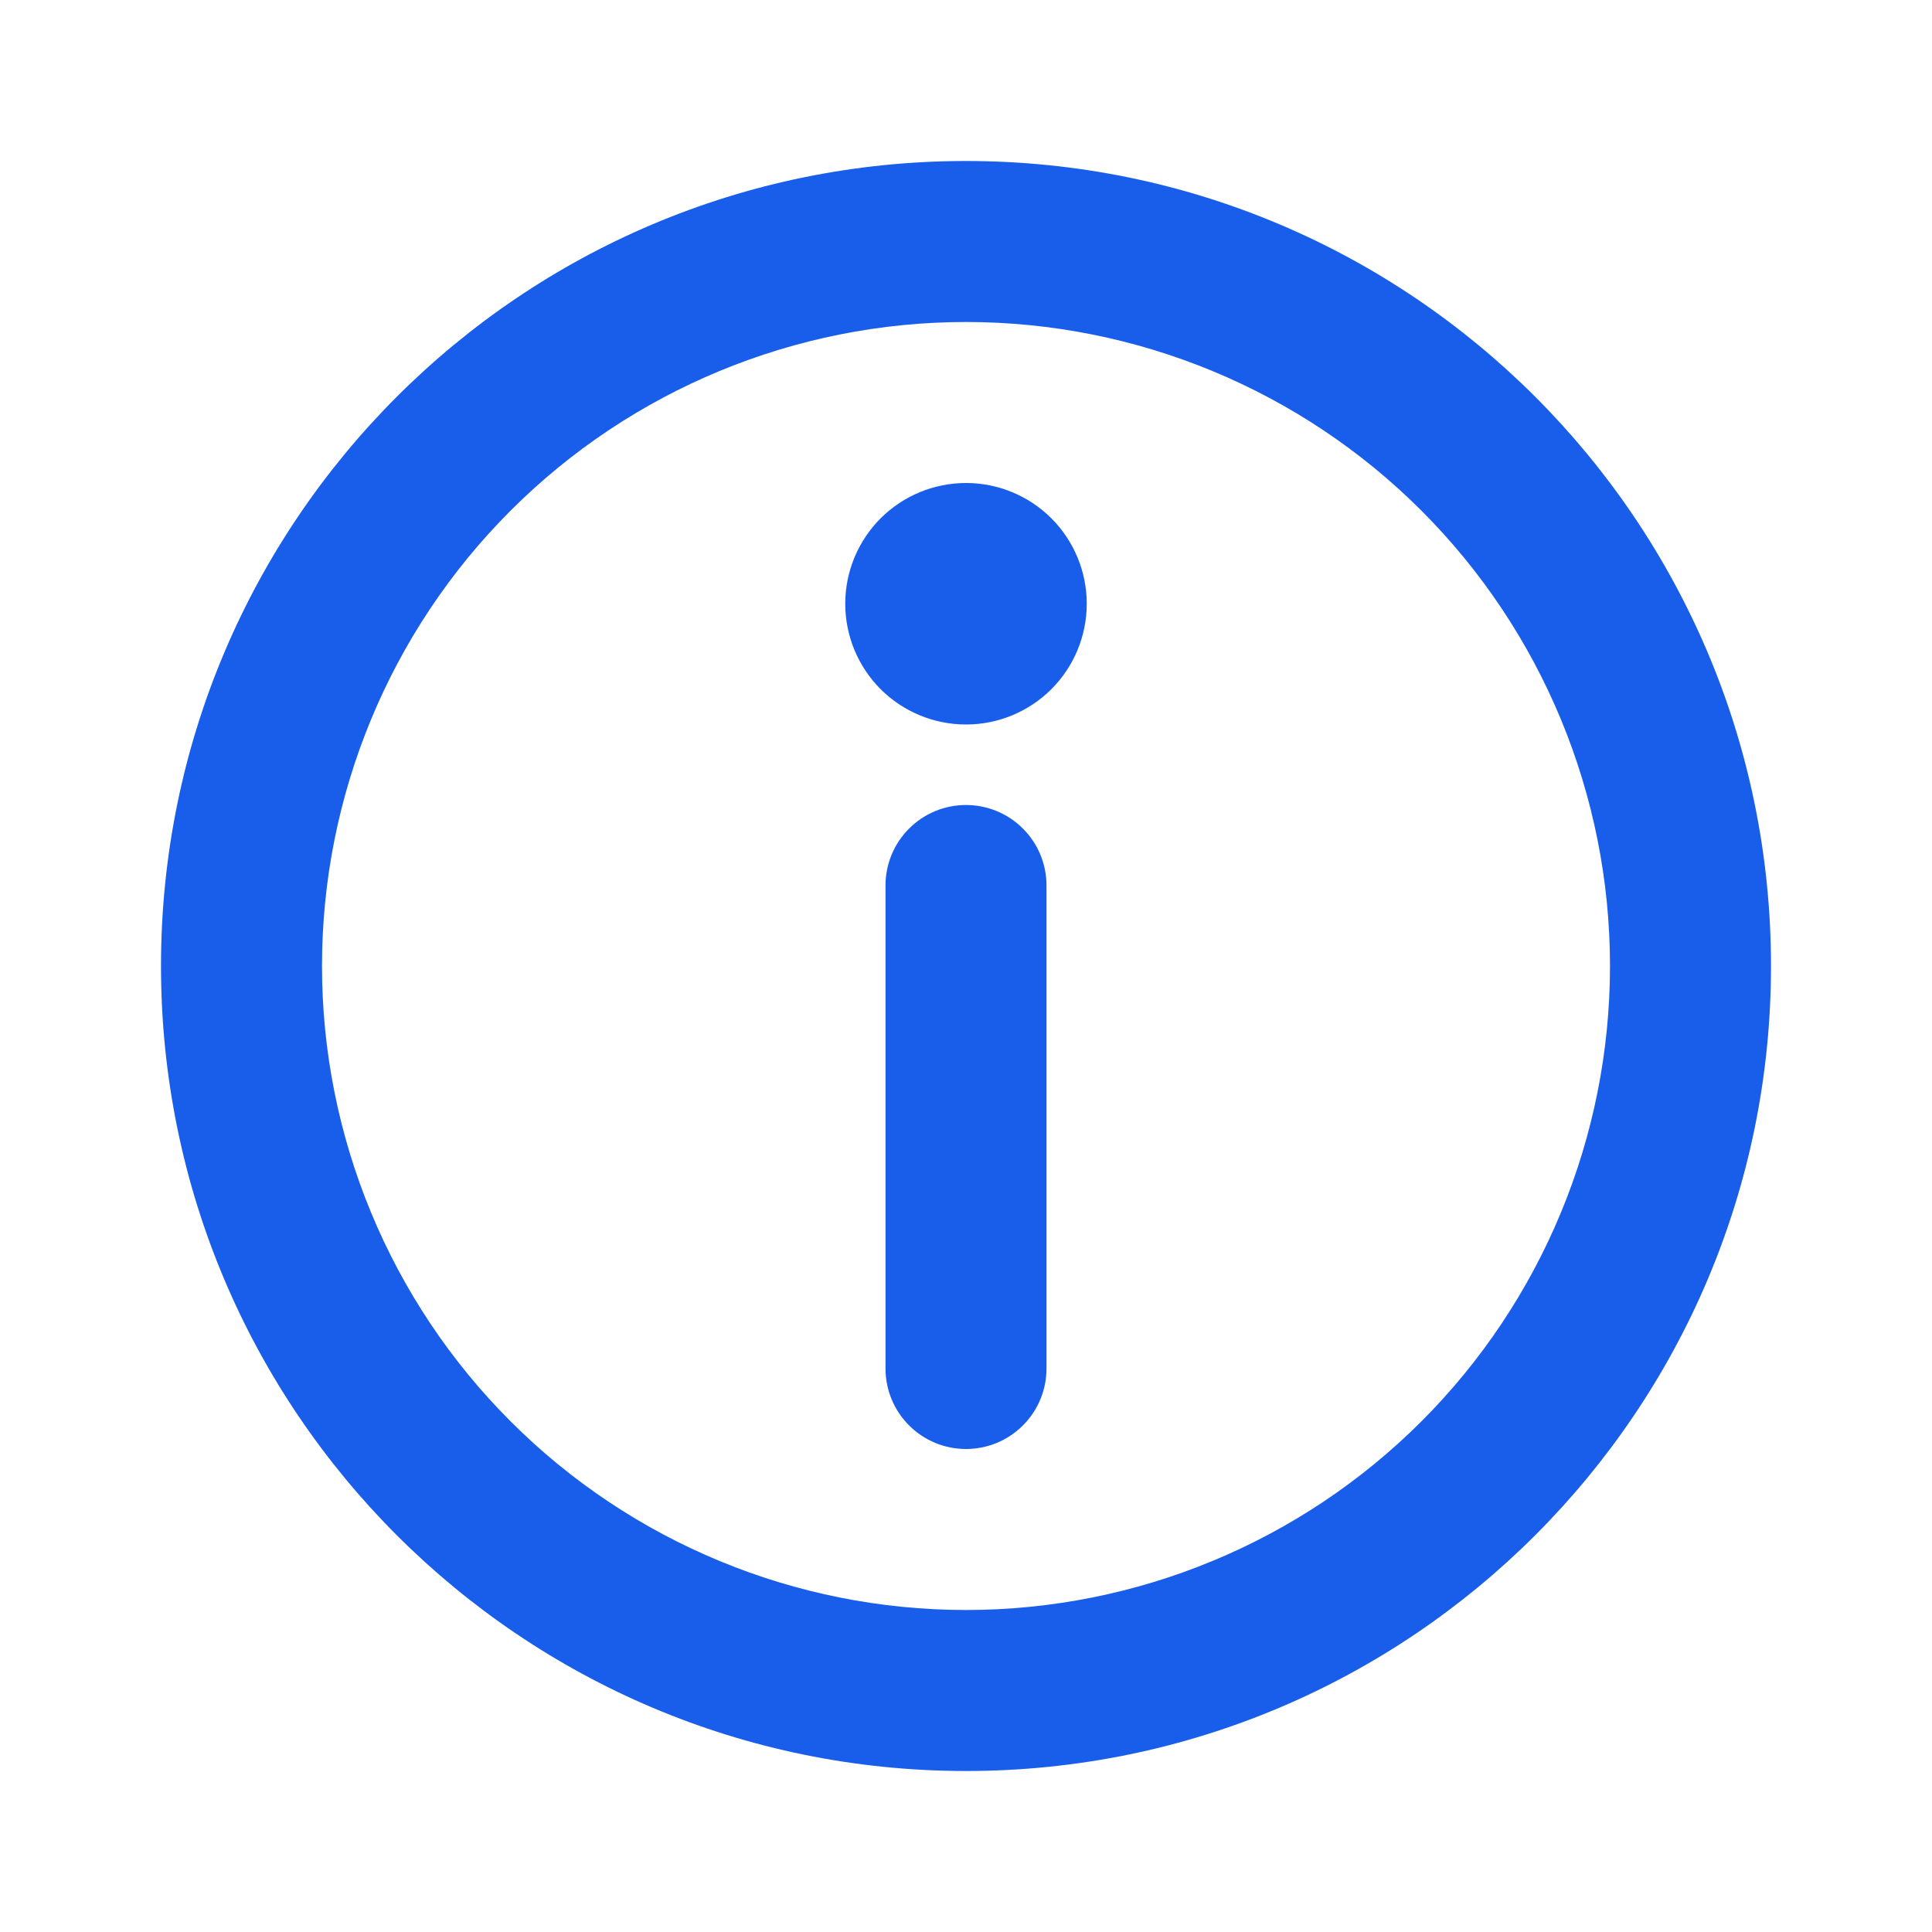
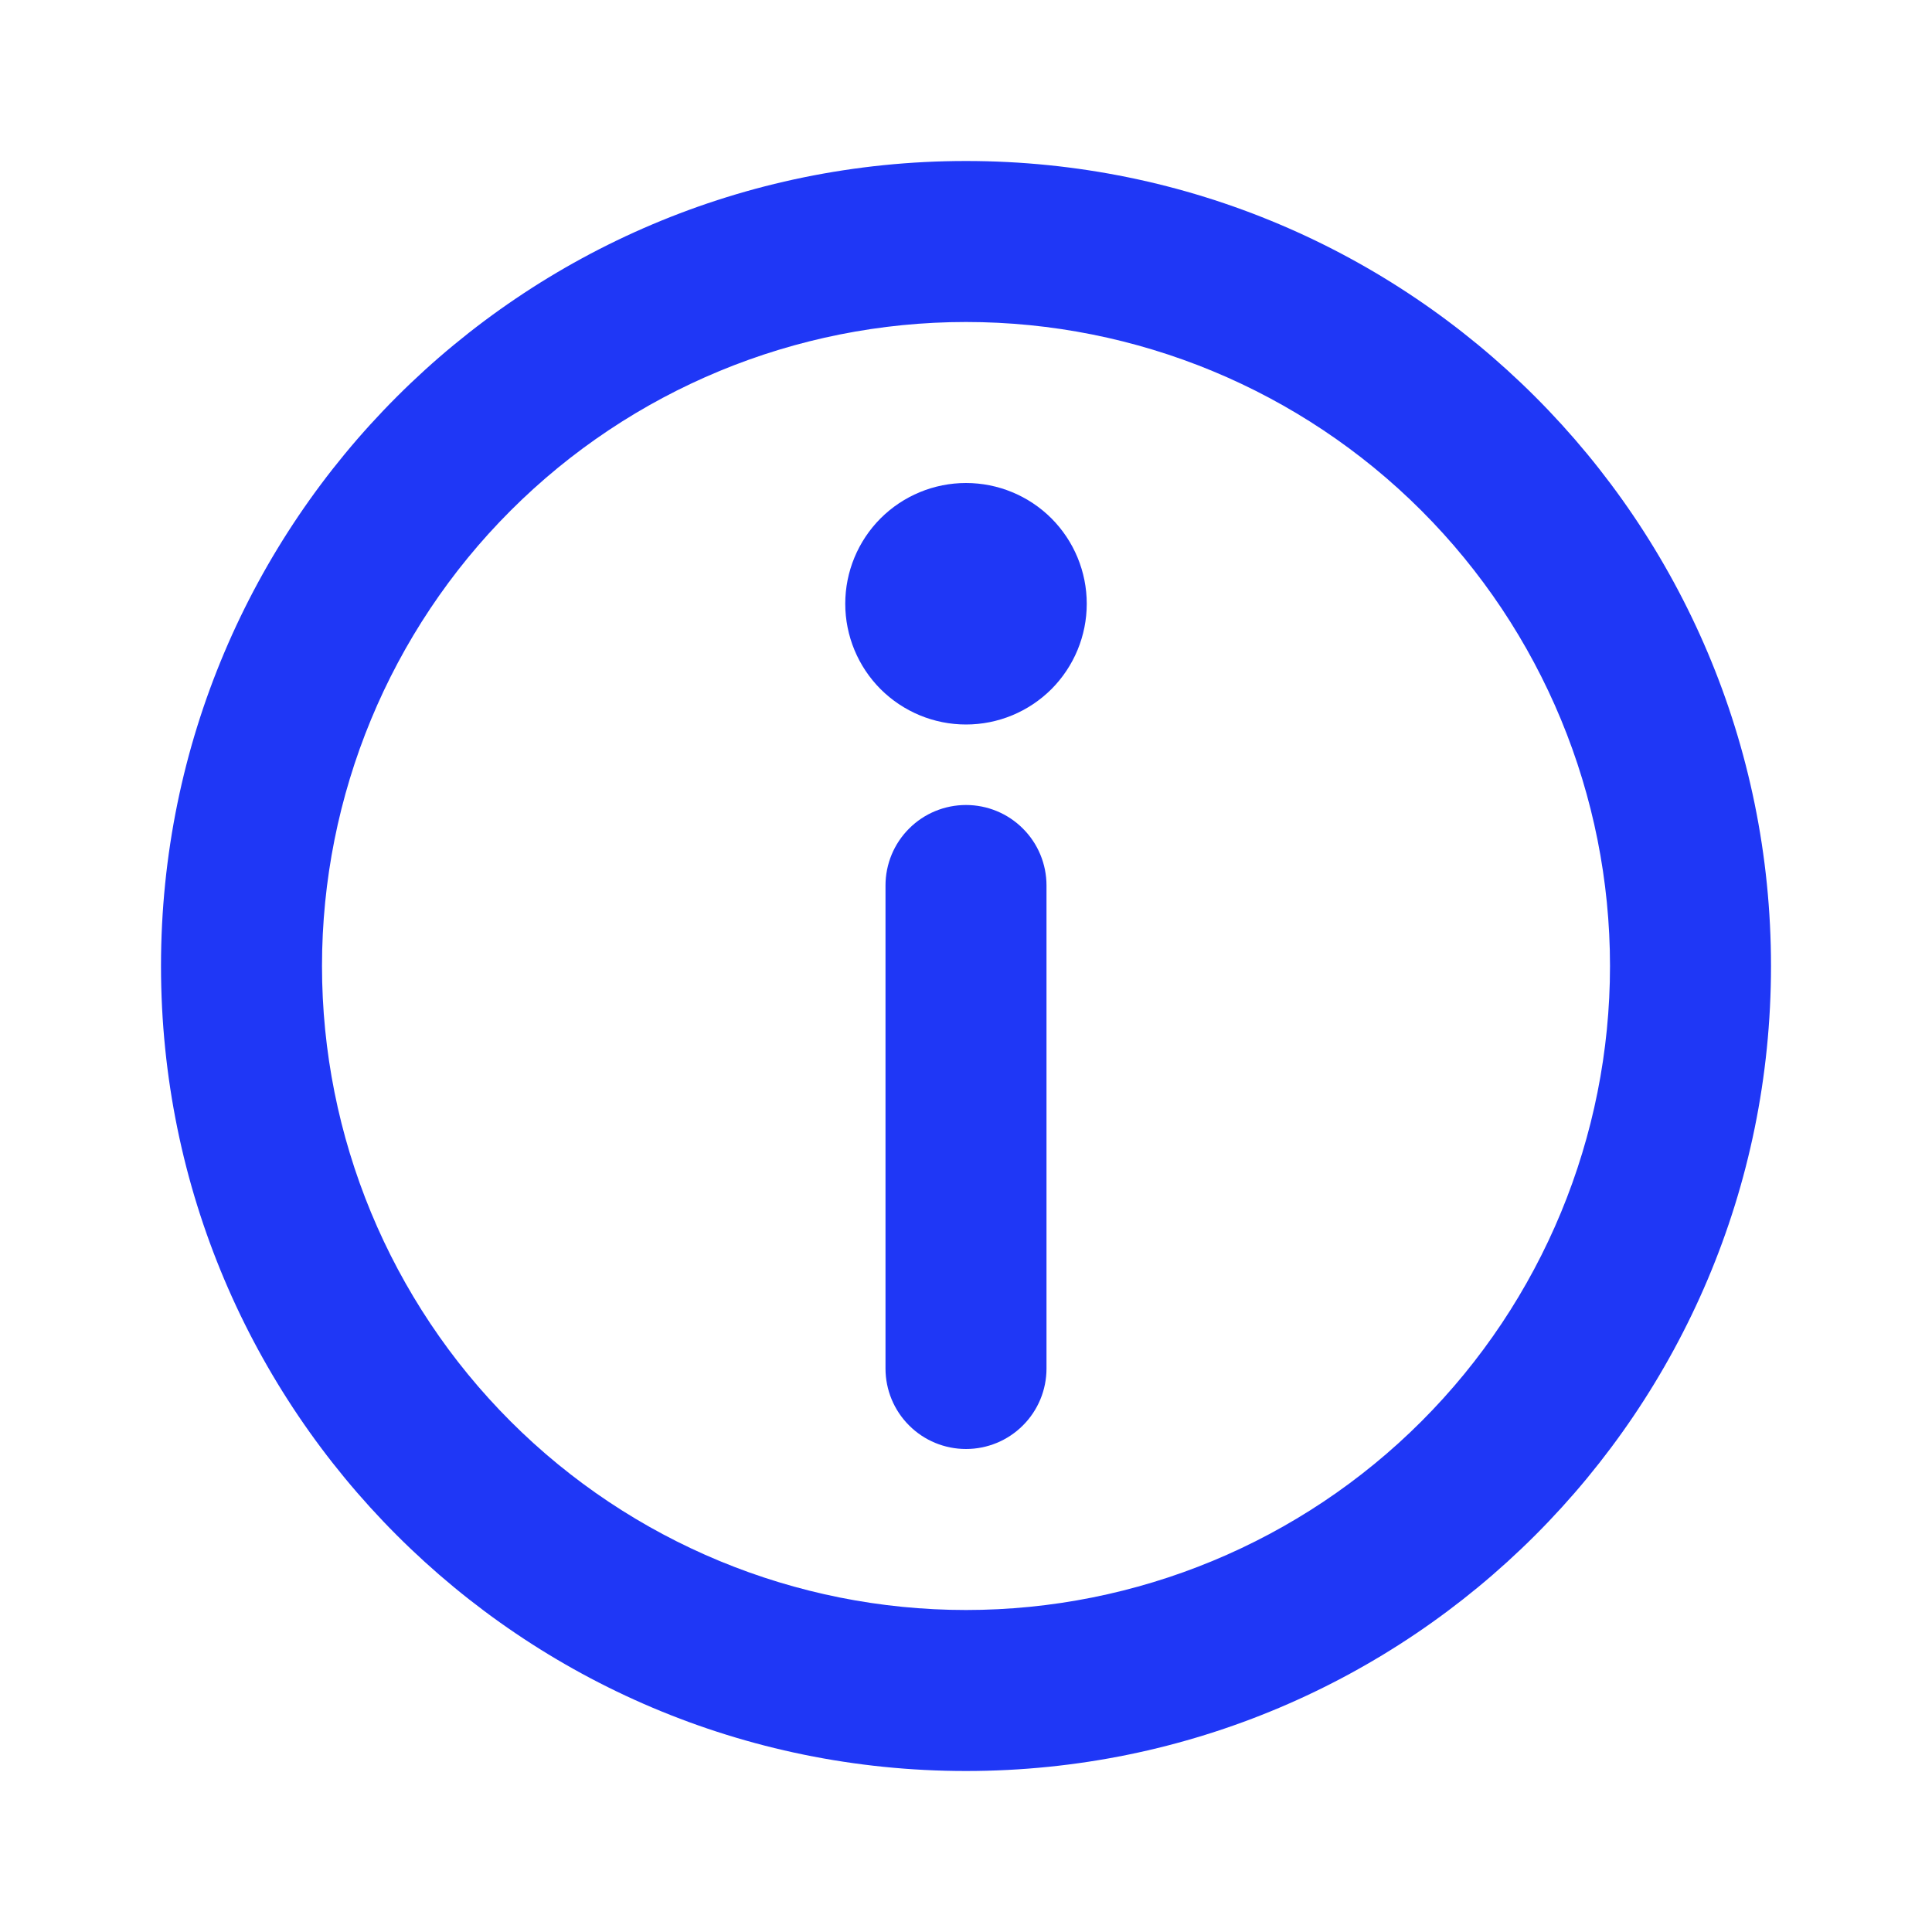
<svg xmlns="http://www.w3.org/2000/svg" width="24" height="24" viewBox="0 0 24 24" fill="none">
-   <path d="M12 4C9.878 4 7.843 4.843 6.343 6.343C4.843 7.843 4 9.878 4 12C4 14.122 4.843 16.157 6.343 17.657C7.843 19.157 9.878 20 12 20C14.122 20 16.157 19.157 17.657 17.657C19.157 16.157 20 14.122 20 12C20 9.878 19.157 7.843 17.657 6.343C16.157 4.843 14.122 4 12 4ZM2 12C2 6.477 6.477 2 12 2C17.523 2 22 6.477 22 12C22 17.523 17.523 22 12 22C6.477 22 2 17.523 2 12Z" fill="#185EEB" />
-   <path d="M12 10C12.265 10 12.52 10.105 12.707 10.293C12.895 10.48 13 10.735 13 11V17C13 17.265 12.895 17.52 12.707 17.707C12.52 17.895 12.265 18 12 18C11.735 18 11.48 17.895 11.293 17.707C11.105 17.52 11 17.265 11 17V11C11 10.735 11.105 10.48 11.293 10.293C11.48 10.105 11.735 10 12 10ZM13.5 7.5C13.5 7.898 13.342 8.279 13.061 8.561C12.779 8.842 12.398 9 12 9C11.602 9 11.221 8.842 10.939 8.561C10.658 8.279 10.5 7.898 10.5 7.5C10.5 7.102 10.658 6.721 10.939 6.439C11.221 6.158 11.602 6 12 6C12.398 6 12.779 6.158 13.061 6.439C13.342 6.721 13.5 7.102 13.5 7.5Z" fill="#185EEB" />
+   <path d="M12 4C9.878 4 7.843 4.843 6.343 6.343C4.843 7.843 4 9.878 4 12C4 14.122 4.843 16.157 6.343 17.657C7.843 19.157 9.878 20 12 20C14.122 20 16.157 19.157 17.657 17.657C19.157 16.157 20 14.122 20 12C20 9.878 19.157 7.843 17.657 6.343C16.157 4.843 14.122 4 12 4ZM2 12C2 6.477 6.477 2 12 2C17.523 2 22 6.477 22 12C22 17.523 17.523 22 12 22C6.477 22 2 17.523 2 12Z" fill="#1F37F6" />
+   <path d="M12 10C12.265 10 12.52 10.105 12.707 10.293C12.895 10.48 13 10.735 13 11V17C13 17.265 12.895 17.52 12.707 17.707C12.52 17.895 12.265 18 12 18C11.735 18 11.48 17.895 11.293 17.707C11.105 17.52 11 17.265 11 17V11C11 10.735 11.105 10.48 11.293 10.293C11.48 10.105 11.735 10 12 10ZM13.5 7.5C13.5 7.898 13.342 8.279 13.061 8.561C12.779 8.842 12.398 9 12 9C11.602 9 11.221 8.842 10.939 8.561C10.658 8.279 10.5 7.898 10.5 7.5C10.5 7.102 10.658 6.721 10.939 6.439C11.221 6.158 11.602 6 12 6C12.398 6 12.779 6.158 13.061 6.439C13.342 6.721 13.5 7.102 13.5 7.5Z" fill="#1F37F6" />
</svg>
